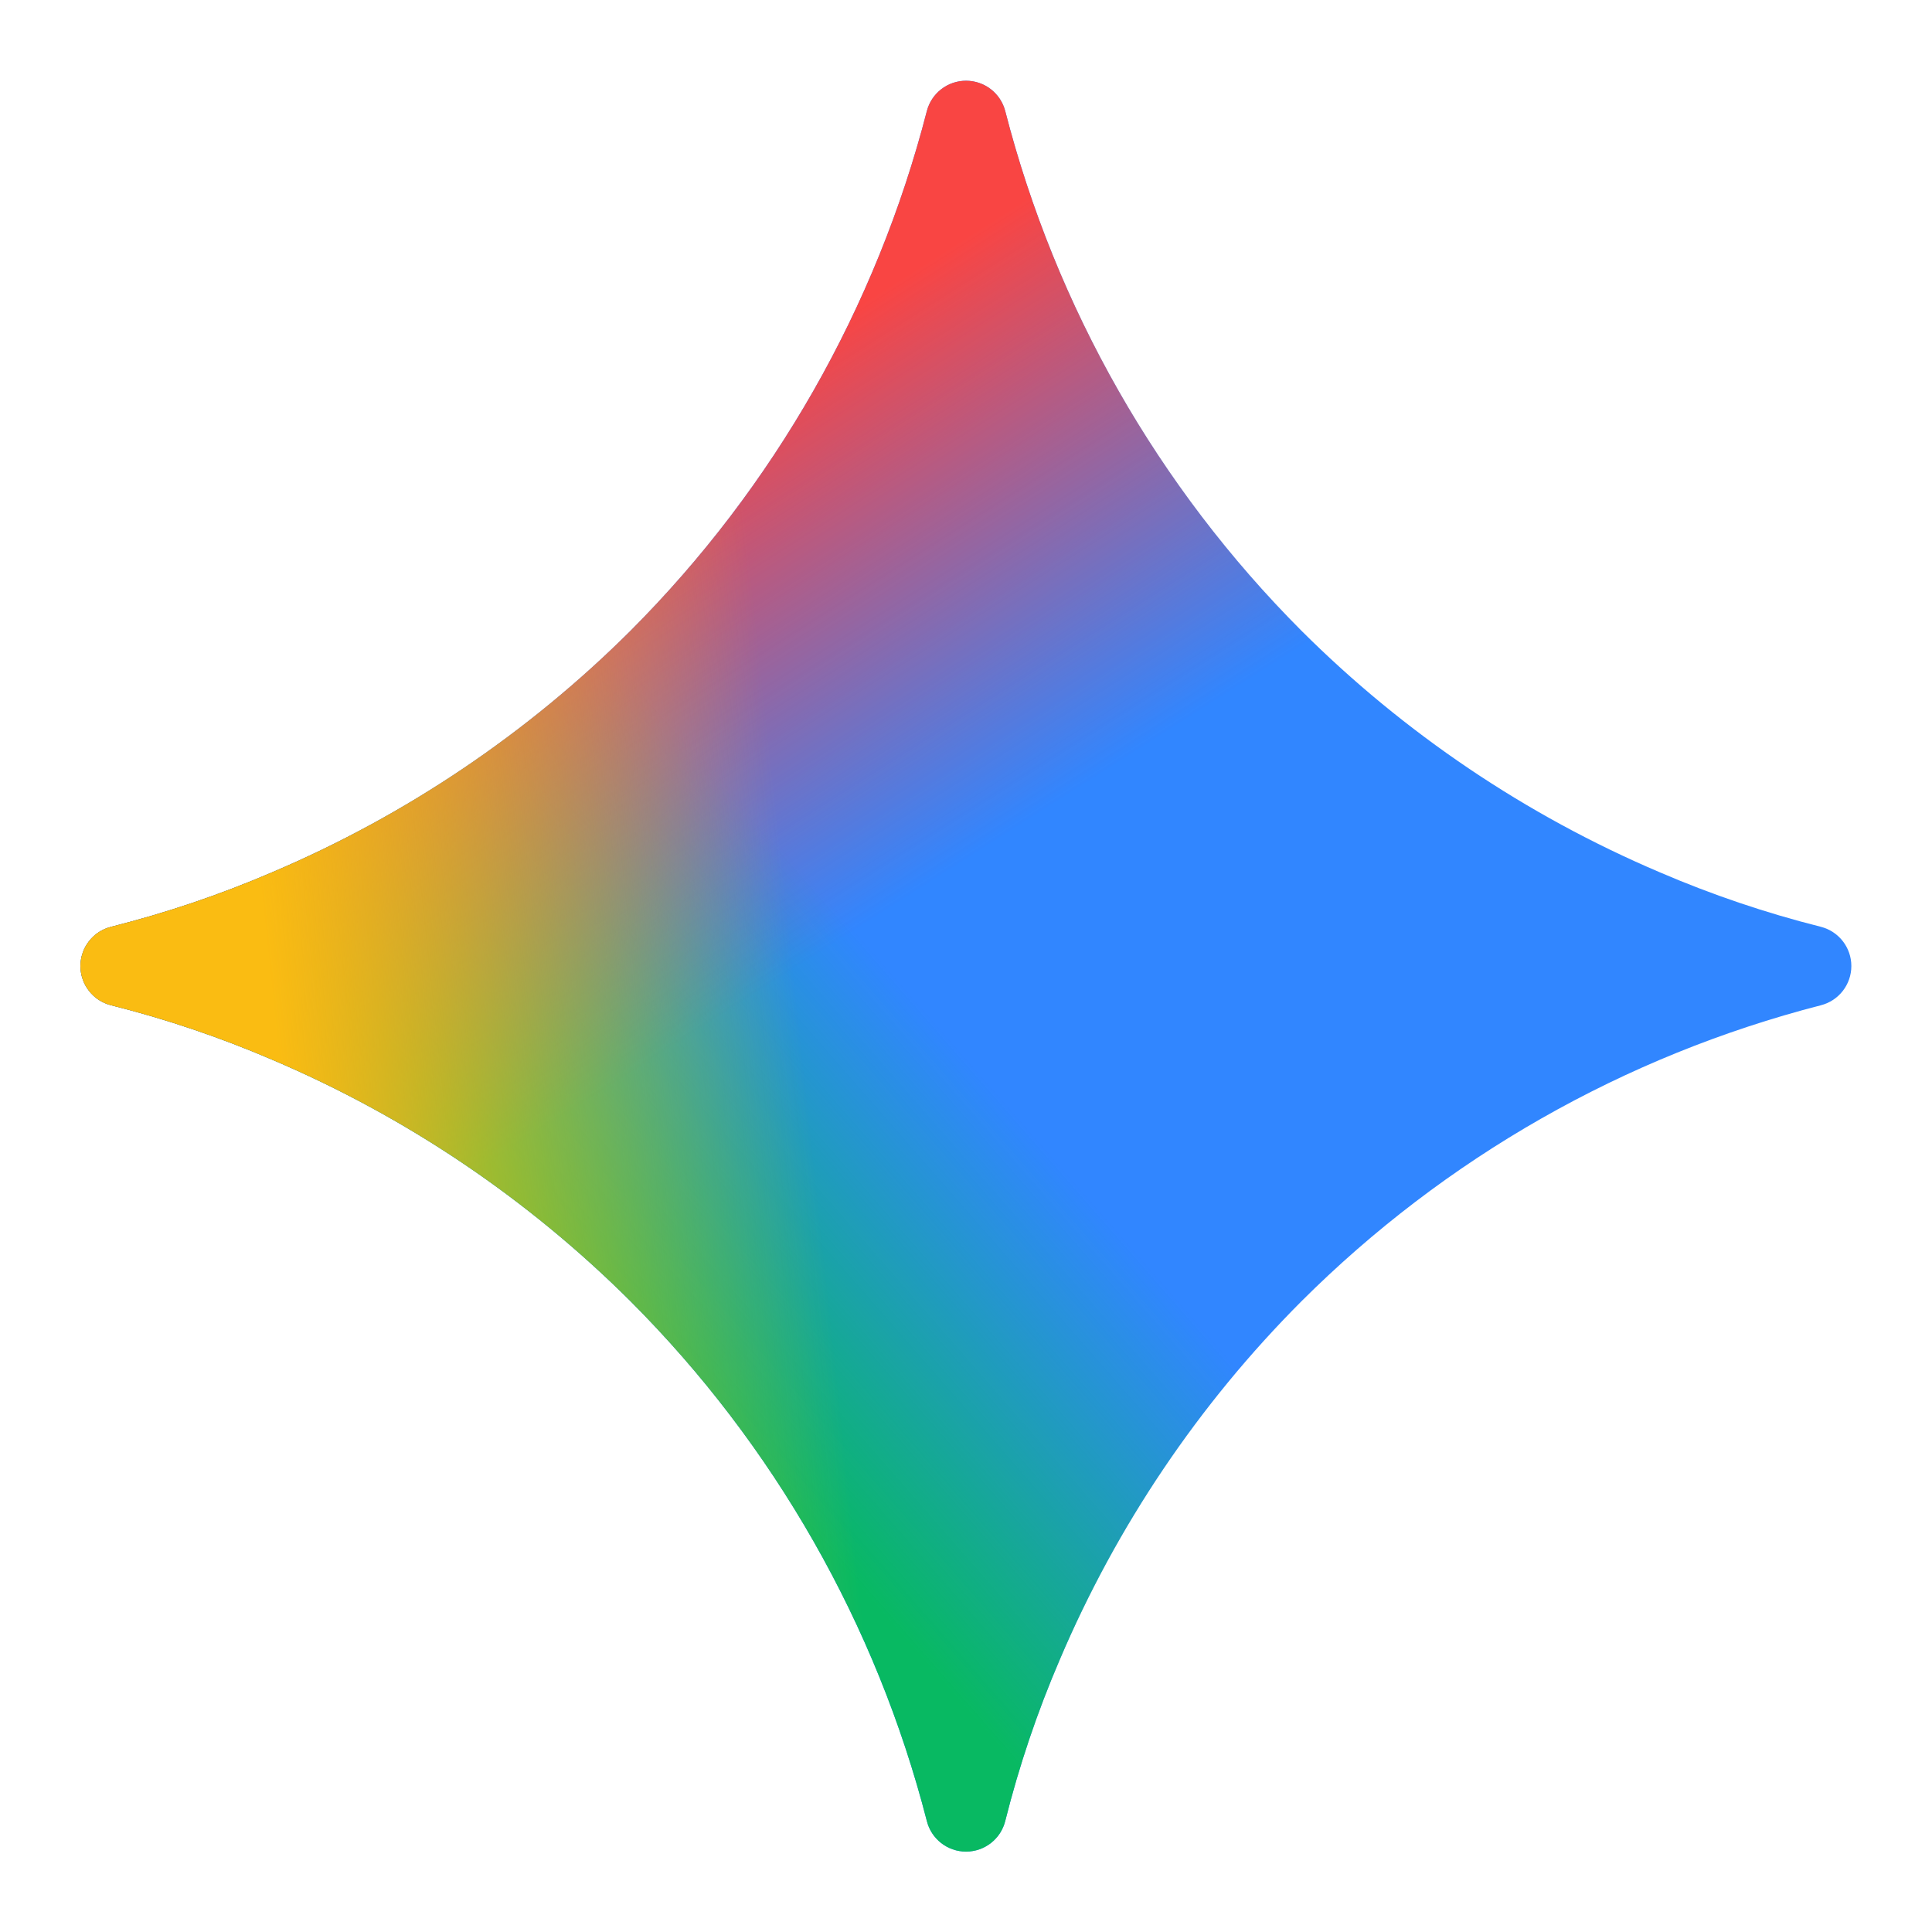
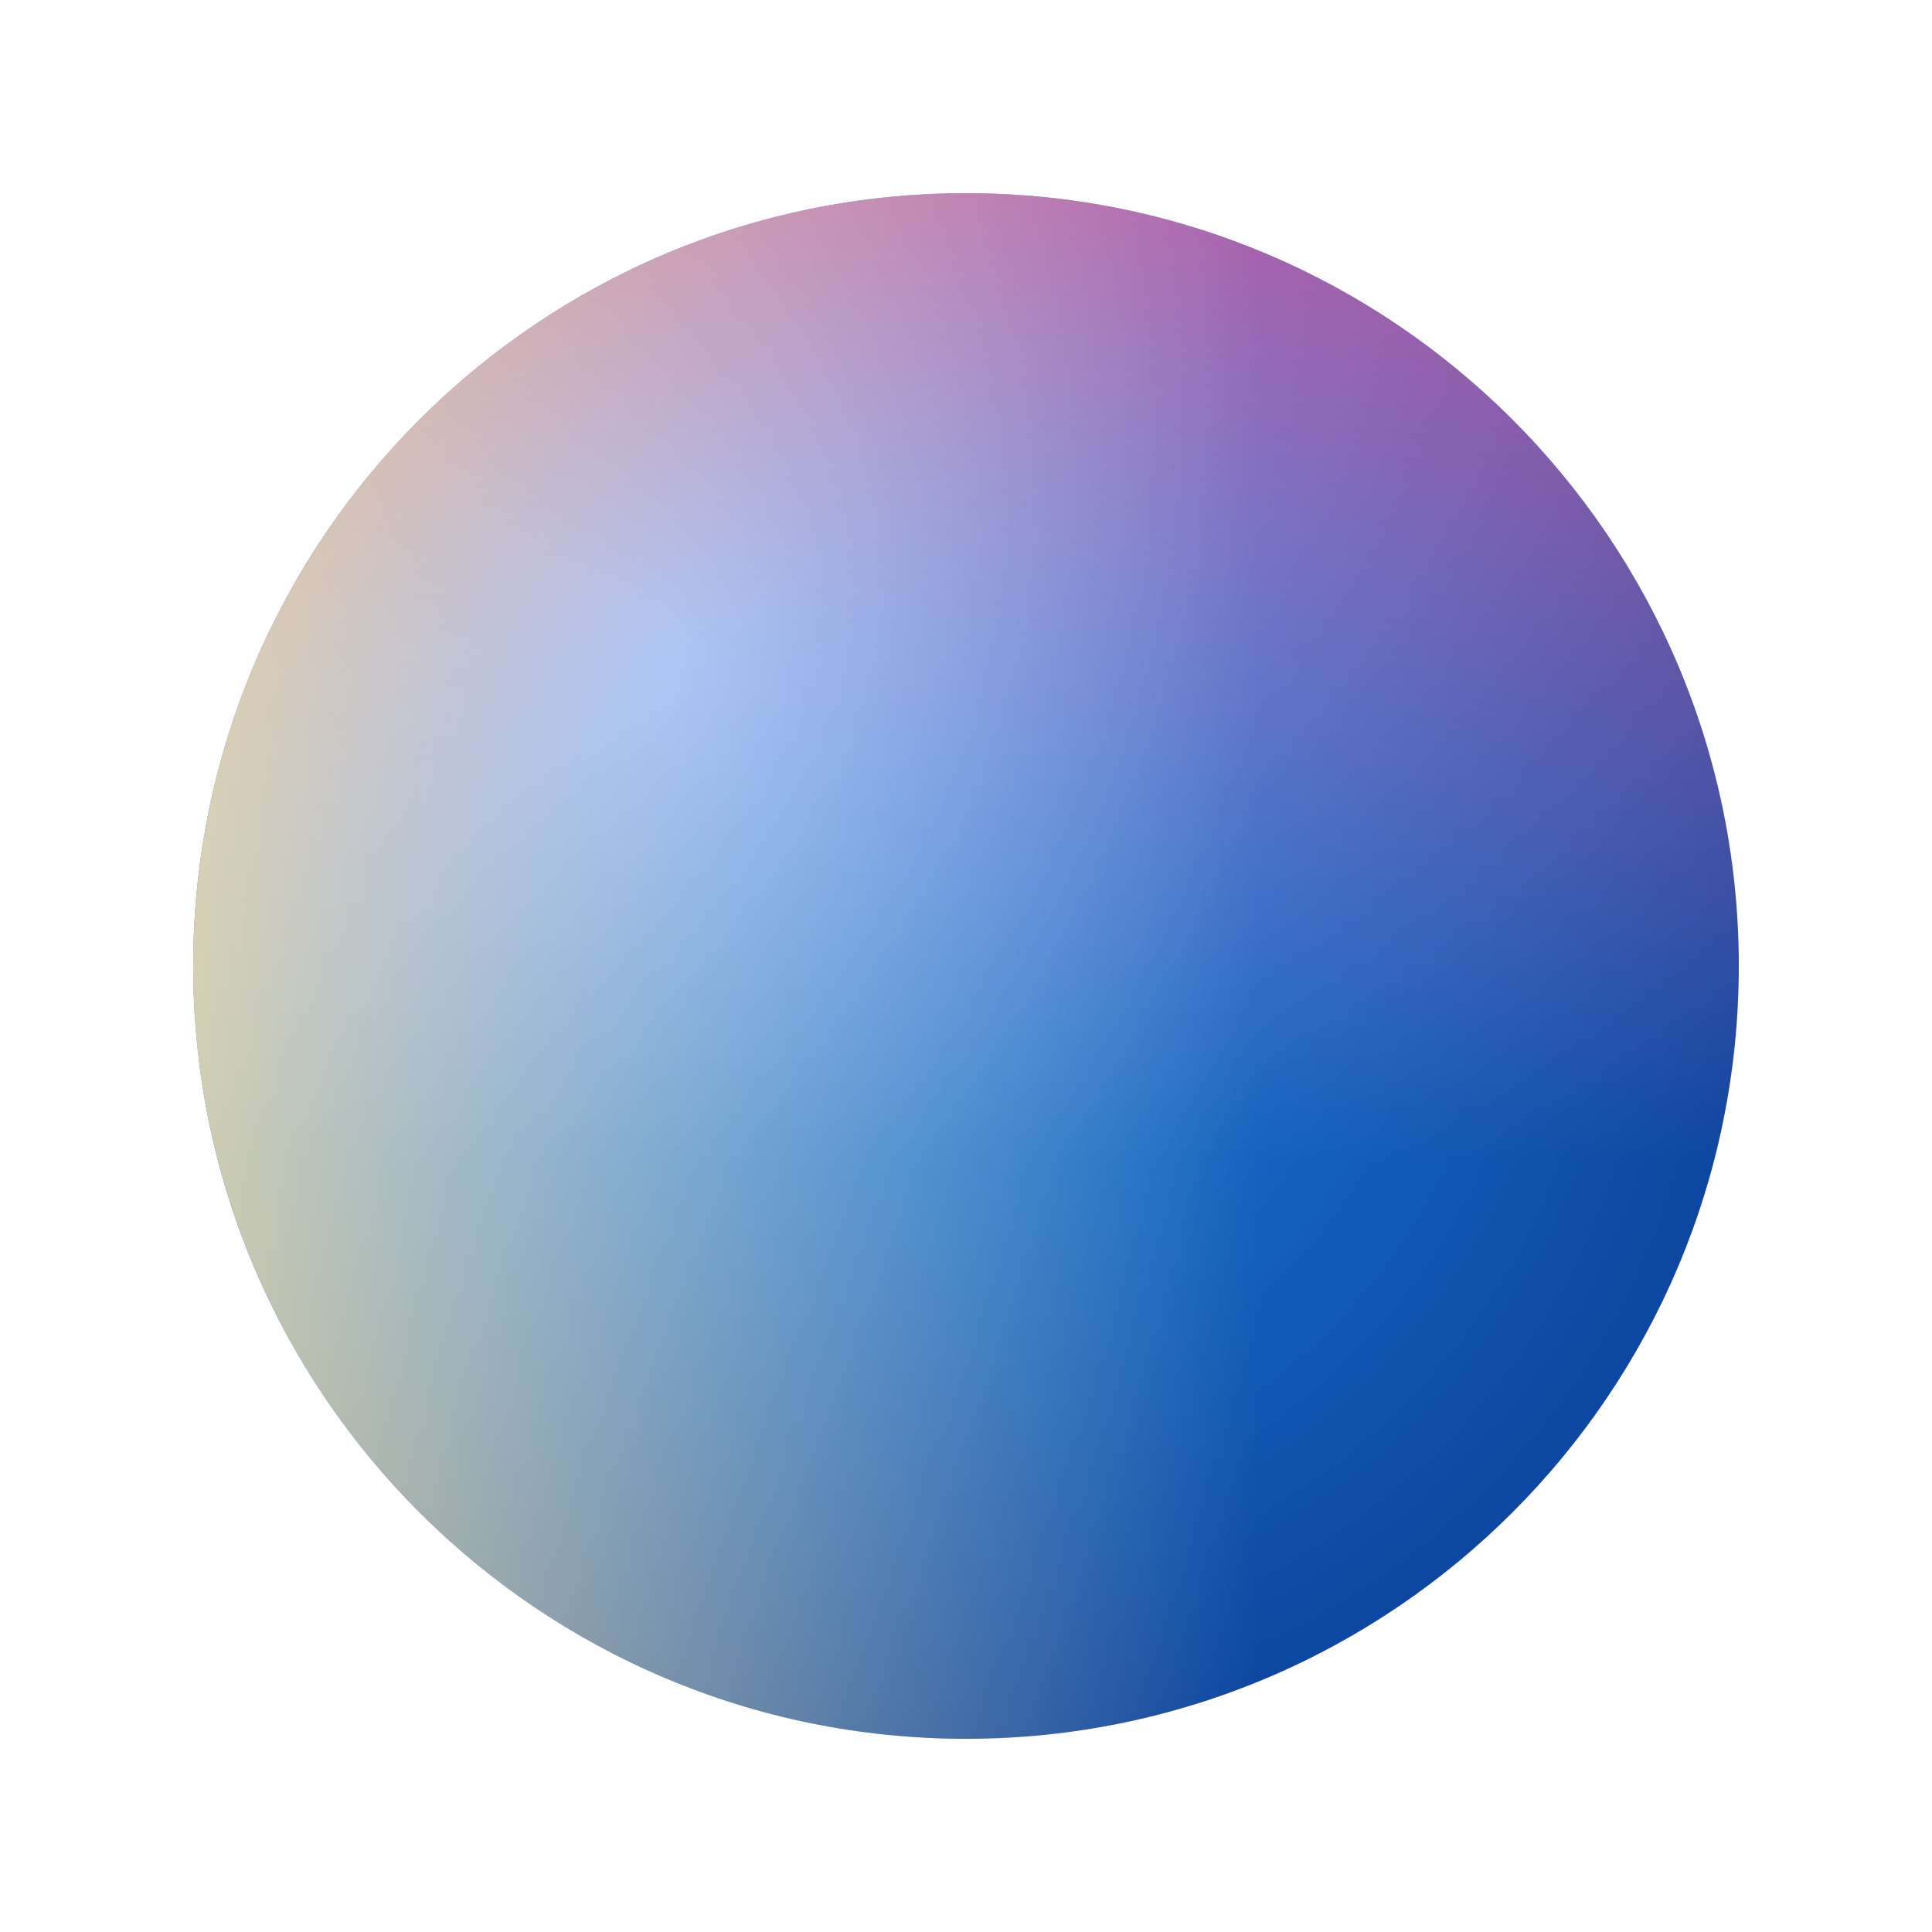
- <svg xmlns="http://www.w3.org/2000/svg" height="1em" style="flex:none;line-height:1" viewBox="0 0 24 24" width="1em">
-   <path d="M20.616 10.835a14.147 14.147 0 01-4.45-3.001 14.111 14.111 0 01-3.678-6.452.503.503 0 00-.975 0 14.134 14.134 0 01-3.679 6.452 14.155 14.155 0 01-4.45 3.001c-.65.28-1.318.505-2.002.678a.502.502 0 000 .975c.684.172 1.35.397 2.002.677a14.147 14.147 0 014.45 3.001 14.112 14.112 0 013.679 6.453.502.502 0 00.975 0c.172-.685.397-1.351.677-2.003a14.145 14.145 0 013.001-4.45 14.113 14.113 0 016.453-3.678.503.503 0 000-.975 13.245 13.245 0 01-2.003-.678z" fill="#3186FF" />
-   <path d="M20.616 10.835a14.147 14.147 0 01-4.45-3.001 14.111 14.111 0 01-3.678-6.452.503.503 0 00-.975 0 14.134 14.134 0 01-3.679 6.452 14.155 14.155 0 01-4.45 3.001c-.65.28-1.318.505-2.002.678a.502.502 0 000 .975c.684.172 1.35.397 2.002.677a14.147 14.147 0 014.45 3.001 14.112 14.112 0 013.679 6.453.502.502 0 00.975 0c.172-.685.397-1.351.677-2.003a14.145 14.145 0 013.001-4.45 14.113 14.113 0 016.453-3.678.503.503 0 000-.975 13.245 13.245 0 01-2.003-.678z" fill="url(#lobe-icons-gemini-fill-0)" />
-   <path d="M20.616 10.835a14.147 14.147 0 01-4.45-3.001 14.111 14.111 0 01-3.678-6.452.503.503 0 00-.975 0 14.134 14.134 0 01-3.679 6.452 14.155 14.155 0 01-4.45 3.001c-.65.28-1.318.505-2.002.678a.502.502 0 000 .975c.684.172 1.35.397 2.002.677a14.147 14.147 0 014.45 3.001 14.112 14.112 0 013.679 6.453.502.502 0 00.975 0c.172-.685.397-1.351.677-2.003a14.145 14.145 0 013.001-4.45 14.113 14.113 0 016.453-3.678.503.503 0 000-.975 13.245 13.245 0 01-2.003-.678z" fill="url(#lobe-icons-gemini-fill-1)" />
-   <path d="M20.616 10.835a14.147 14.147 0 01-4.45-3.001 14.111 14.111 0 01-3.678-6.452.503.503 0 00-.975 0 14.134 14.134 0 01-3.679 6.452 14.155 14.155 0 01-4.45 3.001c-.65.28-1.318.505-2.002.678a.502.502 0 000 .975c.684.172 1.35.397 2.002.677a14.147 14.147 0 014.45 3.001 14.112 14.112 0 013.679 6.453.502.502 0 00.975 0c.172-.685.397-1.351.677-2.003a14.145 14.145 0 013.001-4.45 14.113 14.113 0 016.453-3.678.503.503 0 000-.975 13.245 13.245 0 01-2.003-.678z" fill="url(#lobe-icons-gemini-fill-2)" />
+ <svg xmlns="http://www.w3.org/2000/svg" viewBox="0 0 500 500" width="100%" height="100%">
  <defs>
-     <linearGradient gradientUnits="userSpaceOnUse" id="lobe-icons-gemini-fill-0" x1="7" x2="11" y1="15.5" y2="12">
-       <stop stop-color="#08B962" />
-       <stop offset="1" stop-color="#08B962" stop-opacity="0" />
+     <radialGradient id="eqGradient" cx="50%" cy="50%" r="50%" fx="30%" fy="30%">
+       <stop offset="0%" stop-color="#2196F3" />
+       <stop offset="100%" stop-color="#0D47A1" />
+     </radialGradient>
+     <linearGradient id="topRed" x1="0%" y1="0%" x2="0%" y2="100%">
+       <stop offset="0%" stop-color="#E53735" stop-opacity="0.9" />
+       <stop offset="60%" stop-color="#E53935" stop-opacity="0" />
    </linearGradient>
-     <linearGradient gradientUnits="userSpaceOnUse" id="lobe-icons-gemini-fill-1" x1="8" x2="11.5" y1="5.5" y2="11">
-       <stop stop-color="#F94543" />
-       <stop offset="1" stop-color="#F94543" stop-opacity="0" />
+     <linearGradient id="leftYellow" x1="0%" y1="0%" x2="100%" y2="0%">
+       <stop offset="0%" stop-color="#FFEB3D" stop-opacity="0.95" />
+       <stop offset="65%" stop-color="#FFEB3B" stop-opacity="0" />
    </linearGradient>
-     <linearGradient gradientUnits="userSpaceOnUse" id="lobe-icons-gemini-fill-2" x1="3.5" x2="17.5" y1="13.5" y2="12">
-       <stop stop-color="#FABC12" />
-       <stop offset=".46" stop-color="#FABC12" stop-opacity="0" />
-     </linearGradient>
+     <clipPath id="circleClip">
+       <circle cx="250" cy="250" r="200" />
+     </clipPath>
  </defs>
+   <g clip-path="url(#circleClip)">
+     <circle cx="250" cy="250" r="200" fill="url(#eqGradient)" />
+     <rect x="0" y="0" width="500" height="500" fill="url(#leftYellow)" style="mix-blend-mode: screen;" />
+     <rect x="0" y="0" width="500" height="500" fill="url(#topRed)" style="mix-blend-mode: screen;" />
+   </g>
</svg>
